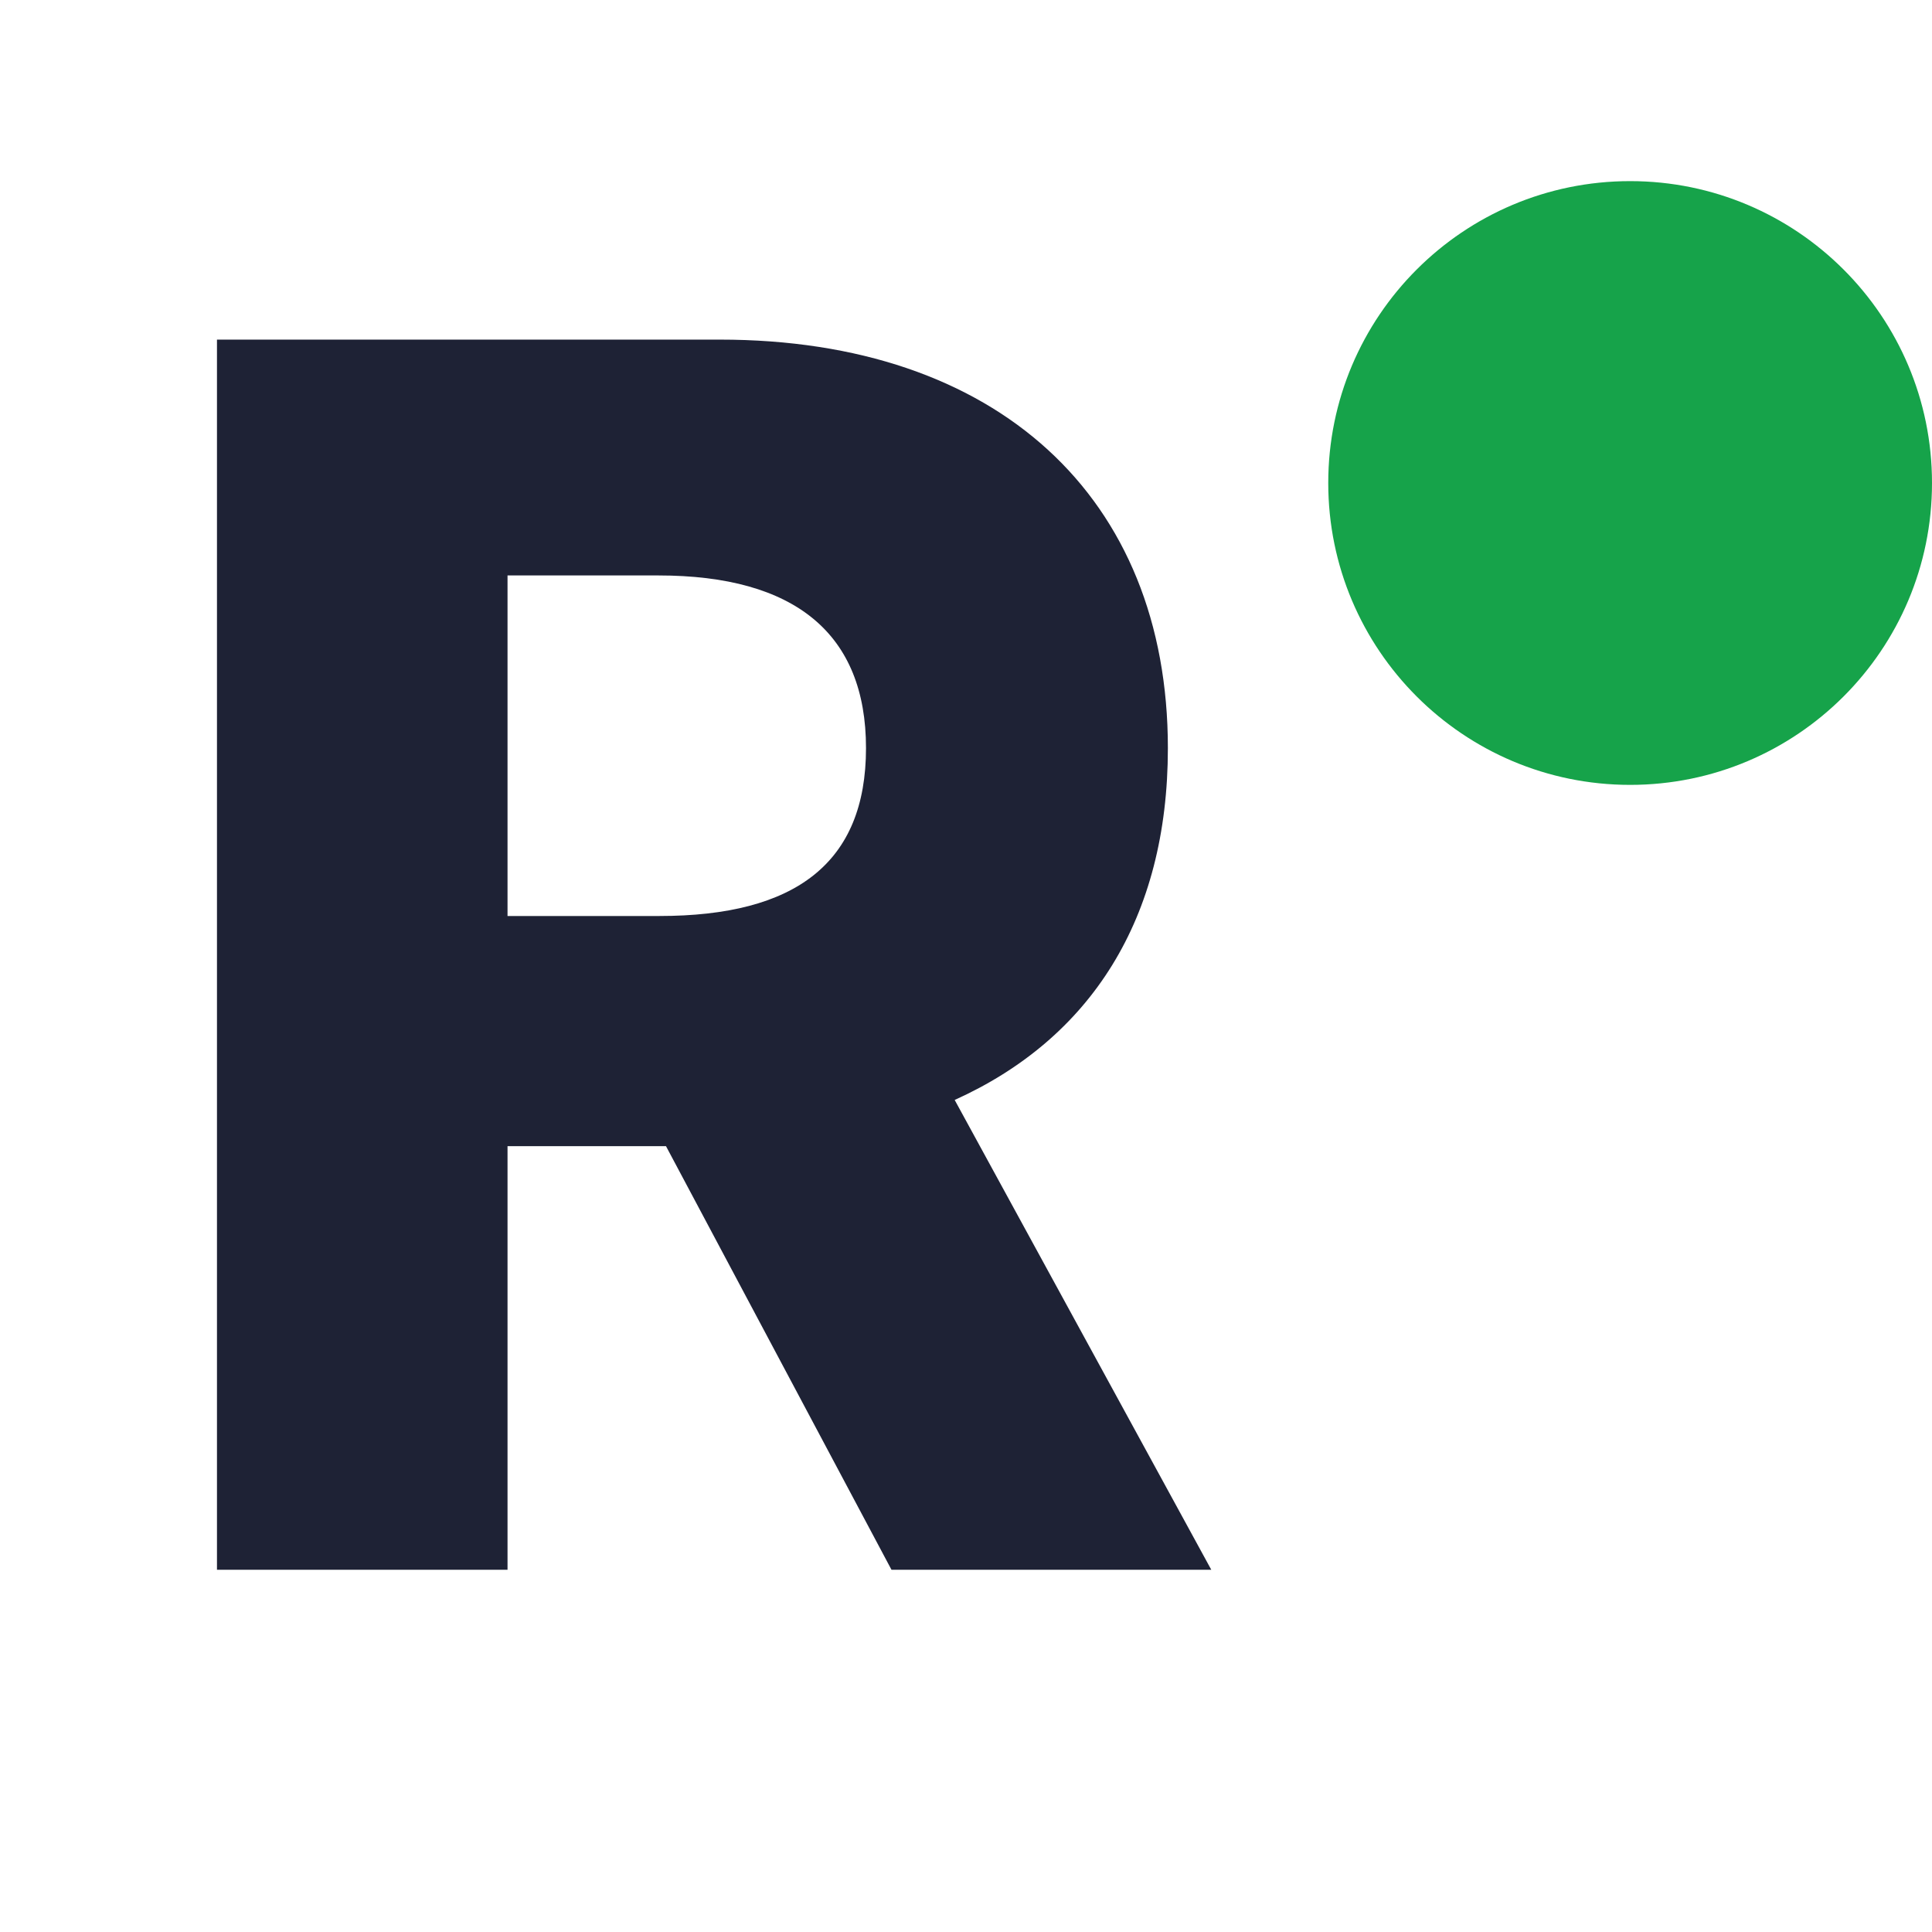
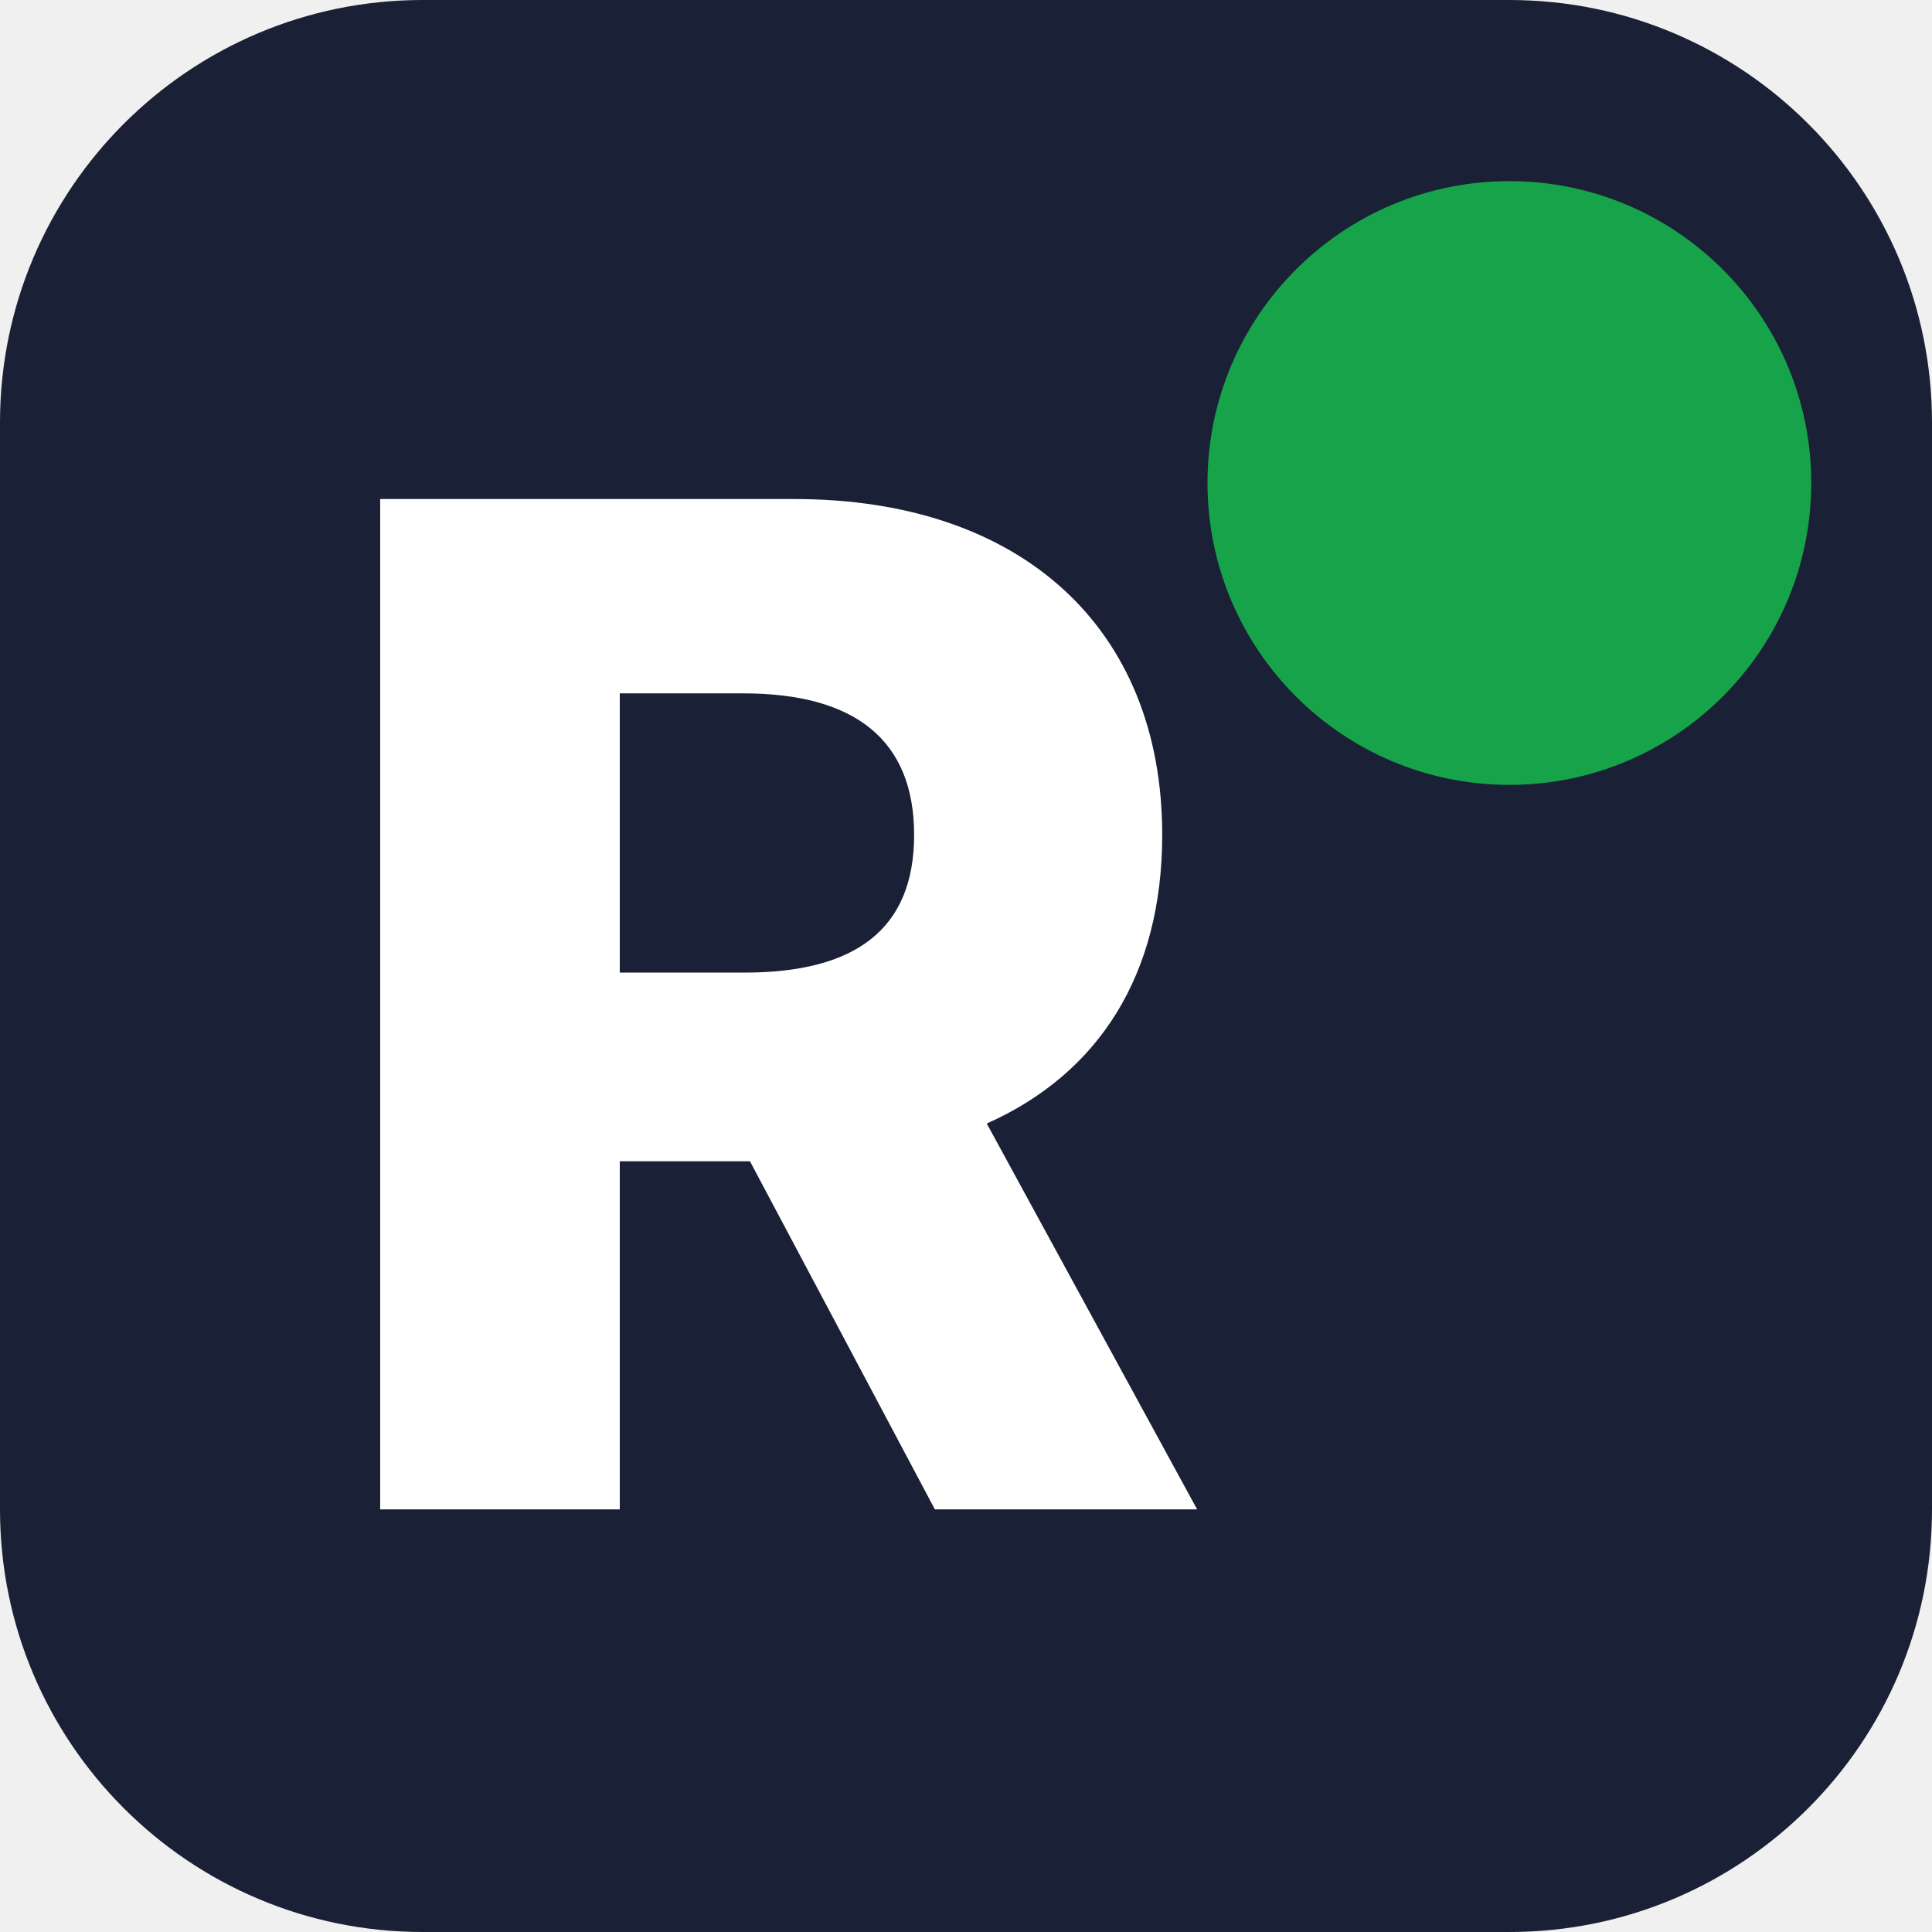
<svg xmlns="http://www.w3.org/2000/svg" viewBox="0 0 32 32">
-   <rect width="32" height="32" fill="#ffffff" />
-   <text x="2" y="26" font-family="Inter, Arial, sans-serif" font-weight="800" font-size="28" fill="#1e2235">R</text>
-   <circle cx="27" cy="8" r="5" fill="#16a34a" />
+   <rect width="32" height="32" rx="7" fill="#1a2035" />
+   <text x="5" y="25" font-family="Inter, Arial, sans-serif" font-weight="800" font-size="23" fill="#ffffff">R</text>
+   <circle cx="25" cy="8" r="5" fill="#16a34a" />
</svg>
